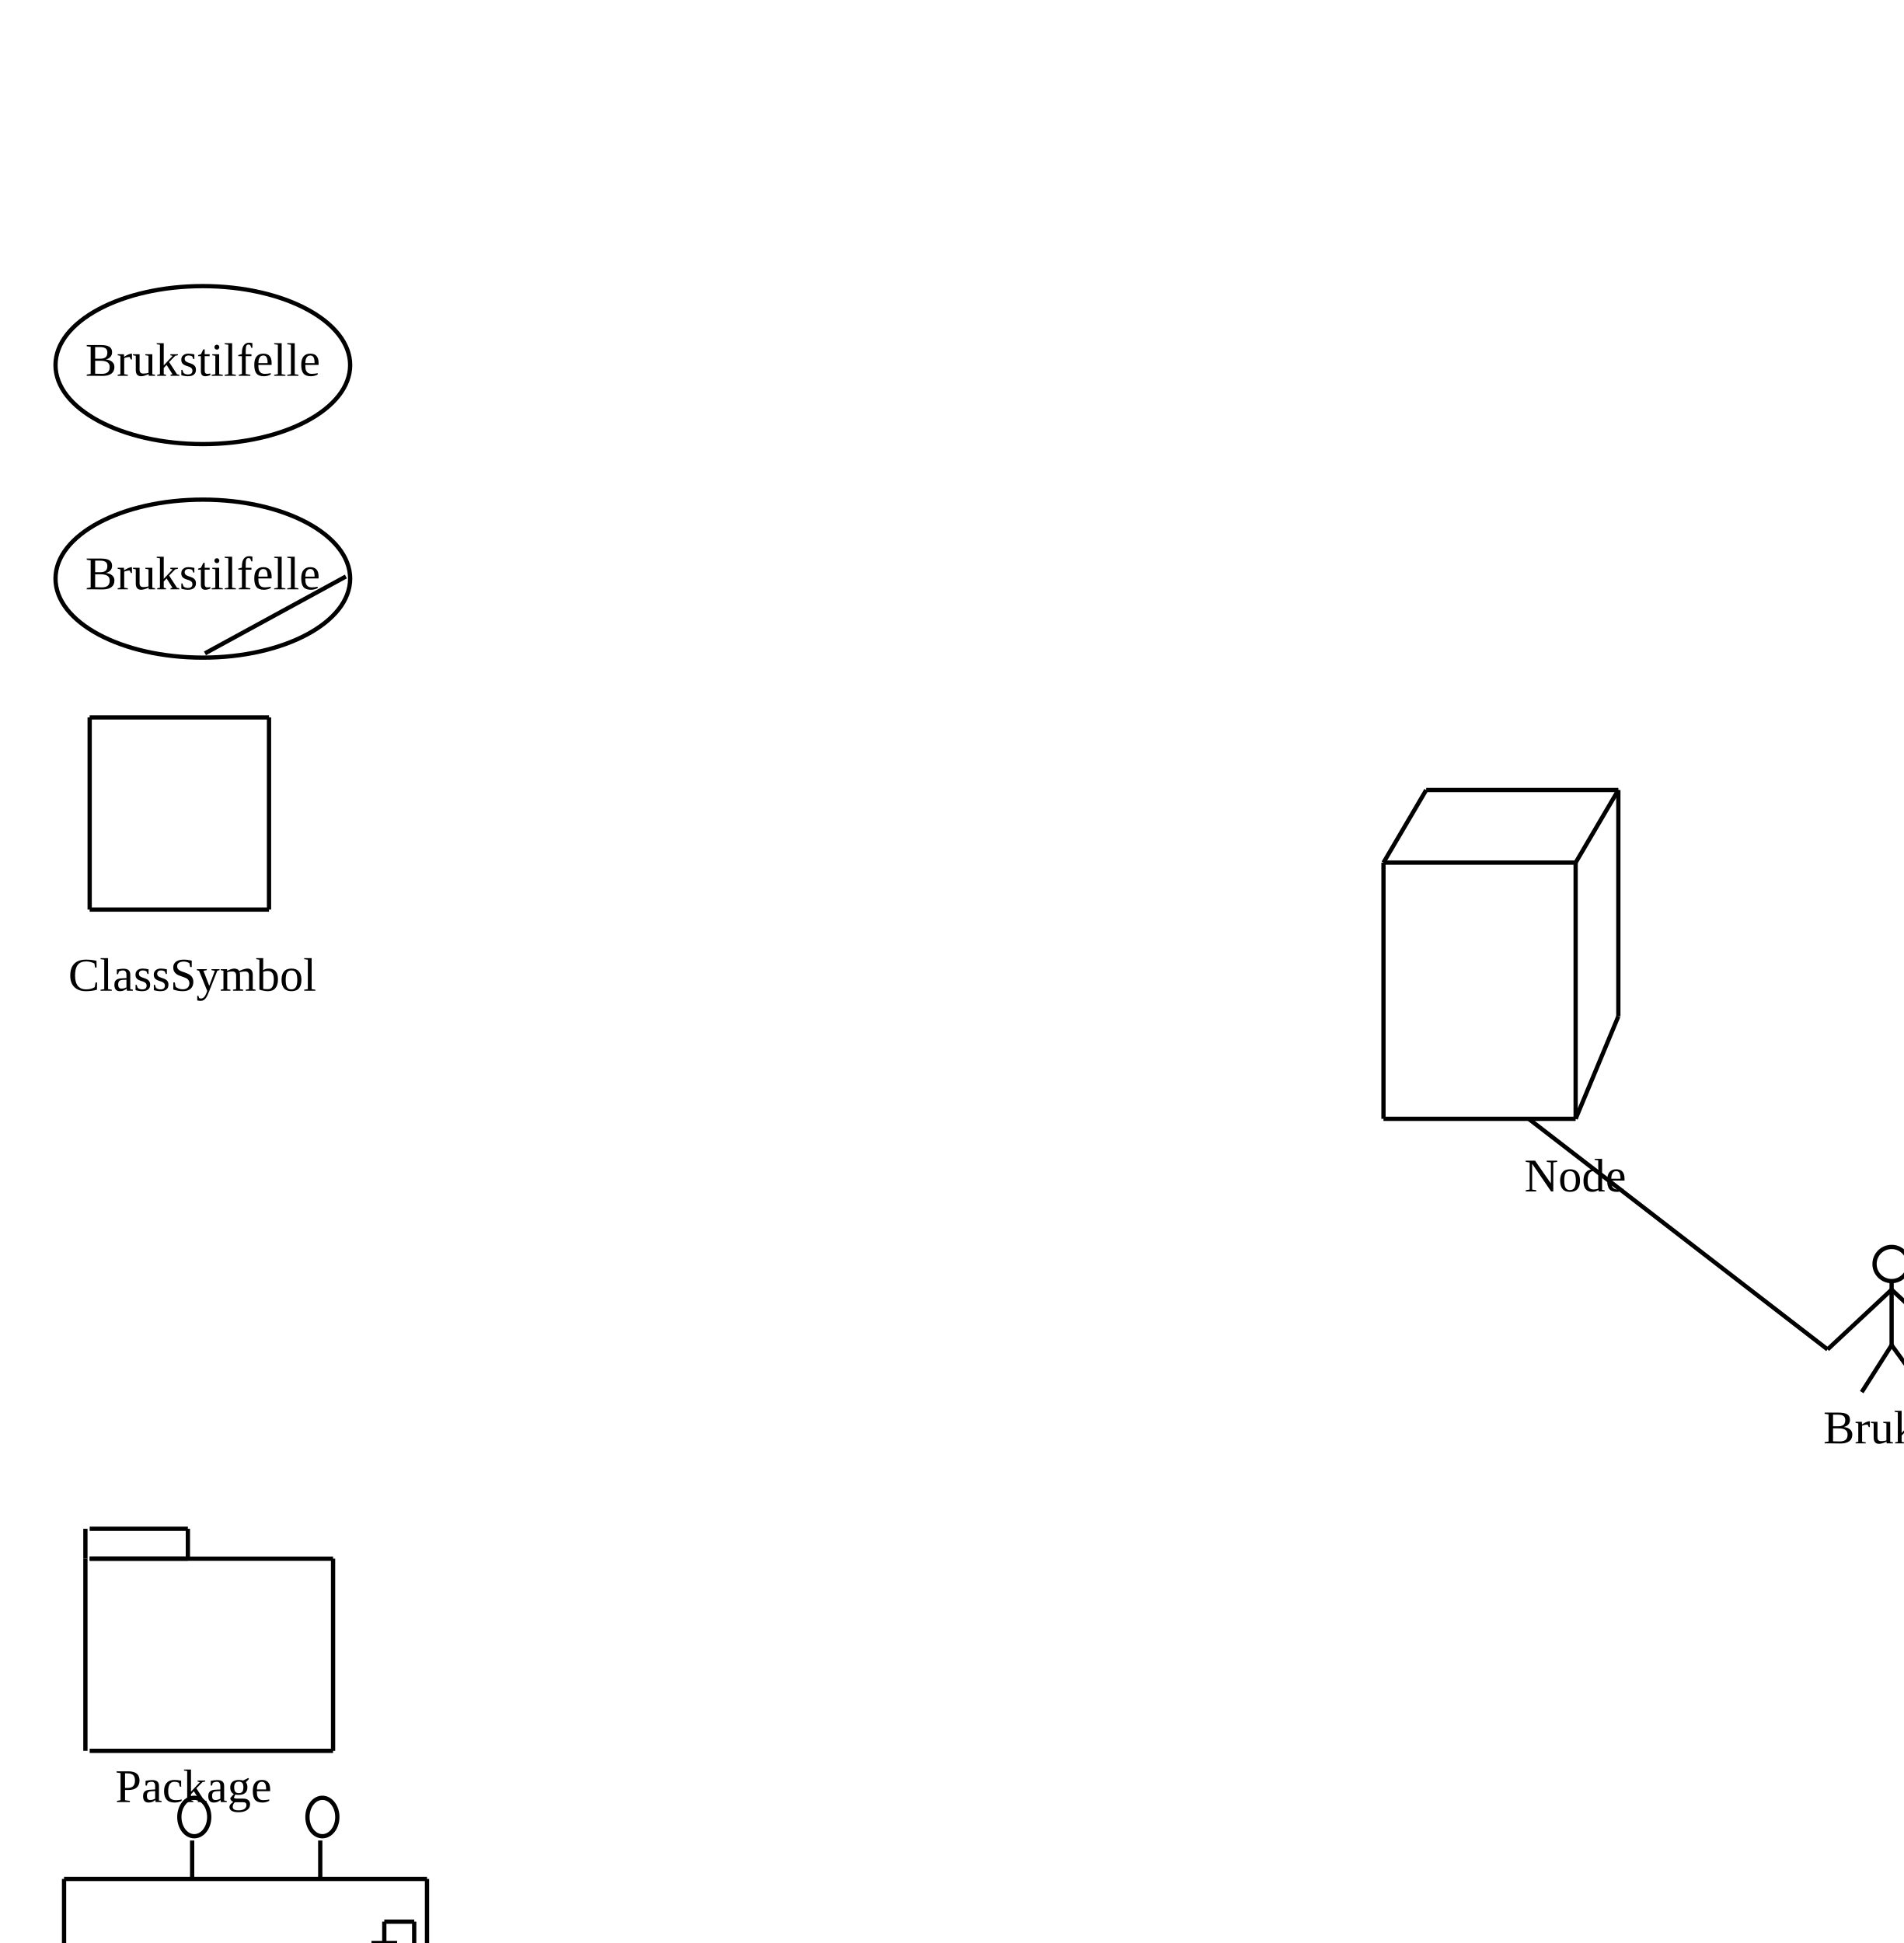
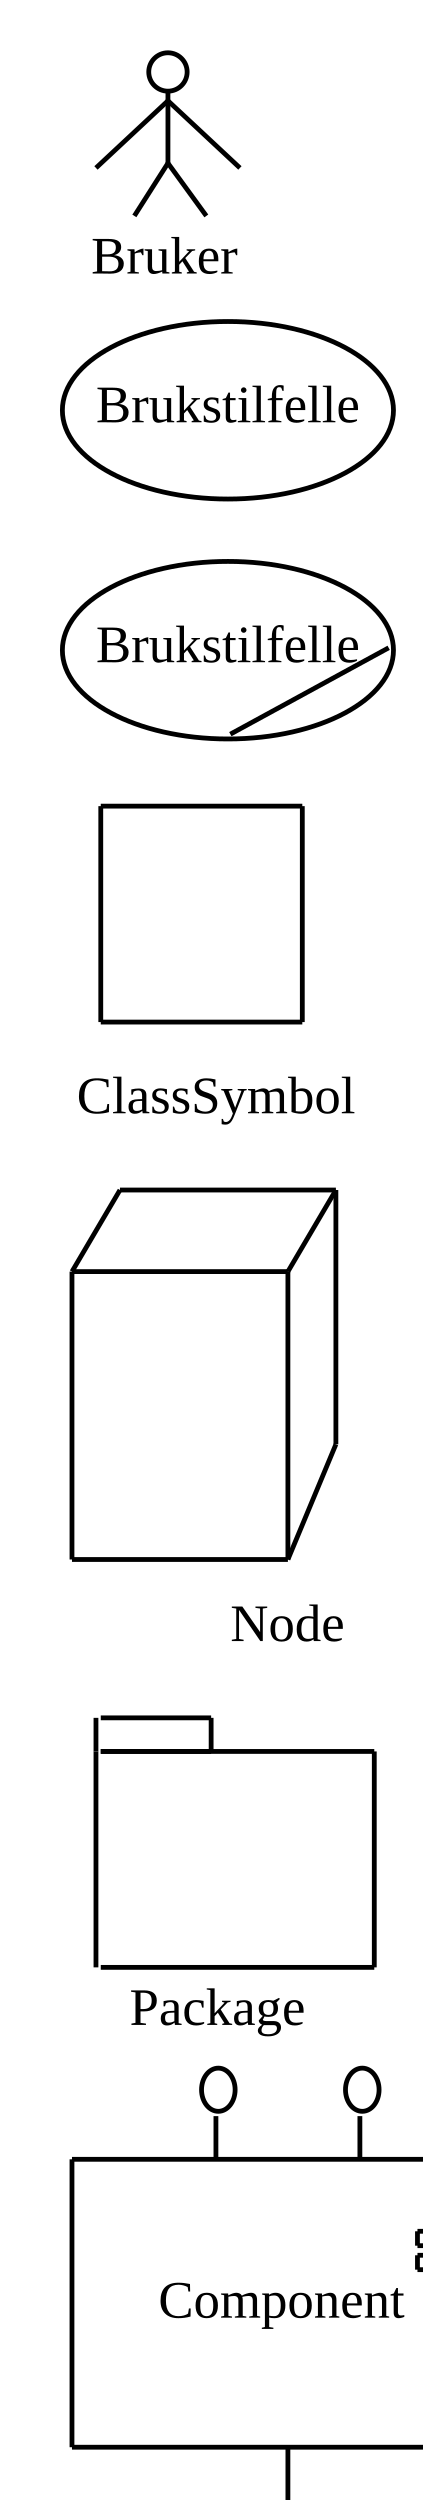
<svg xmlns="http://www.w3.org/2000/svg">
  <g id="Actor_1">
    <g id="line_1">
-       <line style="fill:none; stroke:black; stroke-width:1;" x1="443.0" x2="428.0" y1="302.0" y2="316.0" />
+       <line style="fill:none; stroke:black; stroke-width:1;" x1="35.0" x2="20.0" y1="21.0" y2="35.0" />
    </g>
    <g id="line_2">
-       <line style="fill:none; stroke:black; stroke-width:1;" x1="443.0" x2="458.0" y1="302.0" y2="316.0" />
+       <line style="fill:none; stroke:black; stroke-width:1;" x1="35.0" x2="50.0" y1="21.0" y2="35.0" />
    </g>
    <g id="line_3">
-       <line style="fill:none; stroke:black; stroke-width:1;" x1="443.0" x2="443.0" y1="300.0" y2="315.0" />
+       <line style="fill:none; stroke:black; stroke-width:1;" x1="35.0" x2="35.0" y1="19.0" y2="34.0" />
    </g>
    <g id="line_4">
-       <line style="fill:none; stroke:black; stroke-width:1;" x1="443.0" x2="436.0" y1="315.0" y2="326.0" />
+       <line style="fill:none; stroke:black; stroke-width:1;" x1="35.0" x2="28.0" y1="34.0" y2="45.0" />
    </g>
    <g id="line_5">
-       <line style="fill:none; stroke:black; stroke-width:1;" x1="443.0" x2="451.0" y1="315.0" y2="326.0" />
+       <line style="fill:none; stroke:black; stroke-width:1;" x1="35.0" x2="43.0" y1="34.0" y2="45.0" />
    </g>
    <g id="ellipse_1">
-       <ellipse cx="443.0" cy="296.0" rx="4.0" ry="4.0" style="fill:none; stroke:black; stroke-width:1;" />
+       <ellipse cx="35.0" cy="15.0" rx="4.0" ry="4.0" style="fill:none; stroke:black; stroke-width:1;" />
    </g>
    <g id="text_1">
-       <text style="font-size:11px" x="427" y="338">Bruker</text>
+       <text style="font-size:11px" x="19" y="57">Bruker</text>
    </g>
  </g>
  <g id="Usecase_1">
    <g id="ellipse_2">
      <ellipse cx="47.5" cy="85.5" rx="34.5" ry="18.5" style="fill:none; stroke:black; stroke-width:1;" />
    </g>
    <g id="text_2">
      <text style="font-size:11px" x="20" y="88">Brukstilfelle</text>
    </g>
  </g>
  <g id="Usecase_2">
    <g id="ellipse_3">
      <ellipse cx="47.5" cy="135.5" rx="34.5" ry="18.5" style="fill:none; stroke:black; stroke-width:1;" />
    </g>
    <g id="text_3">
      <text style="font-size:11px" x="20" y="138">Brukstilfelle</text>
    </g>
    <g id="line_6">
      <line style="fill:none; stroke:black; stroke-width:1;" x1="48.0" x2="81.0" y1="153.0" y2="135.0" />
    </g>
  </g>
  <g id="ClassSymbol_1">
    <g id="line_7">
      <line style="fill:none; stroke:black; stroke-width:1;" x1="21.0" x2="21.0" y1="213.0" y2="168.0" />
    </g>
    <g id="line_8">
      <line style="fill:none; stroke:black; stroke-width:1;" x1="63.0" x2="63.0" y1="168.0" y2="213.0" />
    </g>
    <g id="line_9">
      <line style="fill:none; stroke:black; stroke-width:1;" x1="63.0" x2="21.0" y1="213.0" y2="213.0" />
    </g>
    <g id="line_10">
      <line style="fill:none; stroke:black; stroke-width:1;" x1="63.0" x2="21.0" y1="168.0" y2="168.0" />
    </g>
    <g id="text_4">
      <text style="font-size:11px" x="16" y="232">ClassSymbol</text>
    </g>
  </g>
  <g id="Node_1">
    <g id="line_11">
-       <line style="fill:none; stroke:black; stroke-width:1;" x1="324.0" x2="324.0" y1="262.0" y2="202.0" />
+       <line style="fill:none; stroke:black; stroke-width:1;" x1="15.0" x2="15.0" y1="325.0" y2="265.0" />
    </g>
    <g id="line_12">
-       <line style="fill:none; stroke:black; stroke-width:1;" x1="369.0" x2="369.0" y1="262.0" y2="202.0" />
+       <line style="fill:none; stroke:black; stroke-width:1;" x1="60.0" x2="60.0" y1="325.0" y2="265.0" />
    </g>
    <g id="line_13">
-       <line style="fill:none; stroke:black; stroke-width:1;" x1="369.0" x2="324.0" y1="262.0" y2="262.0" />
+       <line style="fill:none; stroke:black; stroke-width:1;" x1="60.0" x2="15.0" y1="325.0" y2="325.0" />
    </g>
    <g id="line_14">
-       <line style="fill:none; stroke:black; stroke-width:1;" x1="369.0" x2="379.0" y1="262.0" y2="238.0" />
+       <line style="fill:none; stroke:black; stroke-width:1;" x1="60.0" x2="70.0" y1="325.0" y2="301.0" />
    </g>
    <g id="line_15">
-       <line style="fill:none; stroke:black; stroke-width:1;" x1="379.0" x2="379.0" y1="185.0" y2="238.0" />
+       <line style="fill:none; stroke:black; stroke-width:1;" x1="70.0" x2="70.0" y1="248.0" y2="301.0" />
    </g>
    <g id="line_16">
-       <line style="fill:none; stroke:black; stroke-width:1;" x1="324.0" x2="334.0" y1="202.0" y2="185.0" />
+       <line style="fill:none; stroke:black; stroke-width:1;" x1="15.0" x2="25.0" y1="265.0" y2="248.0" />
    </g>
    <g id="line_17">
-       <line style="fill:none; stroke:black; stroke-width:1;" x1="369.0" x2="379.0" y1="202.0" y2="185.0" />
+       <line style="fill:none; stroke:black; stroke-width:1;" x1="60.0" x2="70.0" y1="265.0" y2="248.0" />
    </g>
    <g id="line_18">
-       <line style="fill:none; stroke:black; stroke-width:1;" x1="334.0" x2="379.0" y1="185.0" y2="185.0" />
+       <line style="fill:none; stroke:black; stroke-width:1;" x1="25.0" x2="70.0" y1="248.0" y2="248.0" />
    </g>
    <g id="line_19">
-       <line style="fill:none; stroke:black; stroke-width:1;" x1="324.0" x2="369.0" y1="202.0" y2="202.0" />
+       <line style="fill:none; stroke:black; stroke-width:1;" x1="15.0" x2="60.0" y1="265.0" y2="265.0" />
    </g>
    <g id="text_5">
-       <text style="font-size:11px" x="357" y="279">Node</text>
+       <text style="font-size:11px" x="48" y="342">Node</text>
    </g>
  </g>
  <g id="Package_1">
    <g id="line_20">
      <line style="fill:none; stroke:black; stroke-width:1;" x1="20.0" x2="20.0" y1="410.0" y2="365.0" />
    </g>
    <g id="line_21">
      <line style="fill:none; stroke:black; stroke-width:1;" x1="78.0" x2="78.0" y1="365.0" y2="410.0" />
    </g>
    <g id="line_22">
      <line style="fill:none; stroke:black; stroke-width:1;" x1="78.0" x2="21.0" y1="410.0" y2="410.0" />
    </g>
    <g id="line_23">
      <line style="fill:none; stroke:black; stroke-width:1;" x1="78.0" x2="21.0" y1="365.0" y2="365.0" />
    </g>
    <g id="text_6">
      <text style="font-size:11px" x="27" y="422">Package</text>
    </g>
    <g id="line_24">
      <line style="fill:none; stroke:black; stroke-width:1;" x1="20.0" x2="20.0" y1="365.0" y2="358.0" />
    </g>
    <g id="line_25">
      <line style="fill:none; stroke:black; stroke-width:1;" x1="44.0" x2="44.0" y1="358.0" y2="365.0" />
    </g>
    <g id="line_26">
      <line style="fill:none; stroke:black; stroke-width:1;" x1="44.0" x2="21.0" y1="365.0" y2="365.0" />
    </g>
    <g id="line_27">
      <line style="fill:none; stroke:black; stroke-width:1;" x1="44.0" x2="21.0" y1="358.0" y2="358.0" />
    </g>
    <g id="text_7">
      <text style="font-size:11px" x="47" y="422" />
    </g>
  </g>
  <g id="Component_1">
    <g id="line_28">
-       <line style="fill:none; stroke:black; stroke-width:1;" x1="15.0" x2="15.0" y1="500.0" y2="440.0" />
+       <line style="fill:none; stroke:black; stroke-width:1;" x1="15.0" x2="15.0" y1="510.0" y2="450.0" />
    </g>
    <g id="line_29">
-       <line style="fill:none; stroke:black; stroke-width:1;" x1="100.0" x2="100.0" y1="440.0" y2="500.0" />
+       <line style="fill:none; stroke:black; stroke-width:1;" x1="100.0" x2="100.0" y1="450.0" y2="510.0" />
    </g>
    <g id="line_30">
-       <line style="fill:none; stroke:black; stroke-width:1;" x1="100.0" x2="15.0" y1="500.0" y2="500.0" />
+       <line style="fill:none; stroke:black; stroke-width:1;" x1="100.0" x2="15.0" y1="510.0" y2="510.0" />
    </g>
    <g id="line_31">
-       <line style="fill:none; stroke:black; stroke-width:1;" x1="100.0" x2="15.0" y1="440.0" y2="440.0" />
+       <line style="fill:none; stroke:black; stroke-width:1;" x1="100.0" x2="15.0" y1="450.0" y2="450.0" />
    </g>
    <g id="line_32">
-       <line style="fill:none; stroke:black; stroke-width:1;" x1="45.0" x2="45.0" y1="440.0" y2="431.0" />
+       <line style="fill:none; stroke:black; stroke-width:1;" x1="45.0" x2="45.0" y1="450.0" y2="441.0" />
    </g>
    <g id="line_33">
-       <line style="fill:none; stroke:black; stroke-width:1;" x1="75.0" x2="75.0" y1="440.0" y2="431.0" />
+       <line style="fill:none; stroke:black; stroke-width:1;" x1="75.0" x2="75.0" y1="450.0" y2="441.0" />
    </g>
    <g id="line_34">
-       <line style="fill:none; stroke:black; stroke-width:1;" x1="60.0" x2="60.0" y1="511.0" y2="500.0" />
+       <line style="fill:none; stroke:black; stroke-width:1;" x1="60.0" x2="60.0" y1="521.0" y2="510.0" />
    </g>
    <g id="ellipse_4">
-       <ellipse cx="45.5" cy="425.5" rx="3.5" ry="4.5" style="fill:none; stroke:black; stroke-width:1;" />
+       <ellipse cx="45.5" cy="435.5" rx="3.5" ry="4.5" style="fill:none; stroke:black; stroke-width:1;" />
    </g>
    <g id="ellipse_5">
-       <ellipse cx="75.5" cy="425.5" rx="3.5" ry="4.5" style="fill:none; stroke:black; stroke-width:1;" />
+       <ellipse cx="75.5" cy="435.5" rx="3.5" ry="4.5" style="fill:none; stroke:black; stroke-width:1;" />
    </g>
    <g id="ellipse_6">
-       <ellipse cx="60.5" cy="516.5" rx="3.5" ry="4.5" style="fill:none; stroke:black; stroke-width:1;" />
+       <ellipse cx="60.5" cy="526.5" rx="3.5" ry="4.5" style="fill:none; stroke:black; stroke-width:1;" />
    </g>
    <g id="line_35">
-       <line style="fill:none; stroke:black; stroke-width:1;" x1="90.0" x2="90.0" y1="450.0" y2="470.0" />
+       <line style="fill:none; stroke:black; stroke-width:1;" x1="90.0" x2="90.0" y1="460.0" y2="480.0" />
    </g>
    <g id="line_36">
-       <line style="fill:none; stroke:black; stroke-width:1;" x1="97.0" x2="97.0" y1="450.0" y2="470.0" />
+       <line style="fill:none; stroke:black; stroke-width:1;" x1="97.0" x2="97.0" y1="460.0" y2="480.0" />
    </g>
    <g id="line_37">
-       <line style="fill:none; stroke:black; stroke-width:1;" x1="90.0" x2="97.0" y1="470.0" y2="470.0" />
+       <line style="fill:none; stroke:black; stroke-width:1;" x1="90.0" x2="97.0" y1="480.0" y2="480.0" />
    </g>
    <g id="line_38">
-       <line style="fill:none; stroke:black; stroke-width:1;" x1="90.0" x2="97.0" y1="450.0" y2="450.0" />
+       <line style="fill:none; stroke:black; stroke-width:1;" x1="90.0" x2="97.0" y1="460.0" y2="460.0" />
    </g>
    <g id="line_39">
-       <line style="fill:none; stroke:black; stroke-width:1;" x1="93.0" x2="93.0" y1="455.0" y2="458.0" />
+       <line style="fill:none; stroke:black; stroke-width:1;" x1="93.0" x2="93.0" y1="465.0" y2="468.0" />
    </g>
    <g id="line_40">
-       <line style="fill:none; stroke:black; stroke-width:1;" x1="87.0" x2="87.0" y1="455.0" y2="458.0" />
+       <line style="fill:none; stroke:black; stroke-width:1;" x1="87.0" x2="87.0" y1="465.0" y2="468.0" />
    </g>
    <g id="line_41">
-       <line style="fill:none; stroke:black; stroke-width:1;" x1="87.0" x2="93.0" y1="458.0" y2="458.0" />
+       <line style="fill:none; stroke:black; stroke-width:1;" x1="87.0" x2="93.0" y1="468.0" y2="468.0" />
    </g>
    <g id="line_42">
-       <line style="fill:none; stroke:black; stroke-width:1;" x1="87.0" x2="93.0" y1="455.0" y2="455.0" />
+       <line style="fill:none; stroke:black; stroke-width:1;" x1="87.0" x2="93.0" y1="465.0" y2="465.0" />
    </g>
    <g id="line_43">
-       <line style="fill:none; stroke:black; stroke-width:1;" x1="93.0" x2="93.0" y1="463.0" y2="460.0" />
+       <line style="fill:none; stroke:black; stroke-width:1;" x1="93.0" x2="93.0" y1="473.0" y2="470.0" />
    </g>
    <g id="line_44">
-       <line style="fill:none; stroke:black; stroke-width:1;" x1="87.0" x2="87.0" y1="463.0" y2="460.0" />
+       <line style="fill:none; stroke:black; stroke-width:1;" x1="87.0" x2="87.0" y1="473.0" y2="470.0" />
    </g>
    <g id="line_45">
-       <line style="fill:none; stroke:black; stroke-width:1;" x1="87.0" x2="93.0" y1="463.0" y2="463.0" />
+       <line style="fill:none; stroke:black; stroke-width:1;" x1="87.0" x2="93.0" y1="473.0" y2="473.0" />
    </g>
    <g id="line_46">
-       <line style="fill:none; stroke:black; stroke-width:1;" x1="87.0" x2="93.0" y1="460.0" y2="460.0" />
+       <line style="fill:none; stroke:black; stroke-width:1;" x1="87.0" x2="93.0" y1="470.0" y2="470.0" />
    </g>
    <g id="text_8">
-       <text style="font-size:11px" x="33" y="470">Component</text>
-     </g>
-   </g>
-   <g id="Connection_1">
-     <g id="line_47">
-       <line style="fill:none; stroke:black; stroke-width:1;" x1="358.0" x2="428.0" y1="262.0" y2="316.0" />
+       <text style="font-size:11px" x="33" y="483">Component</text>
    </g>
  </g>
</svg>
